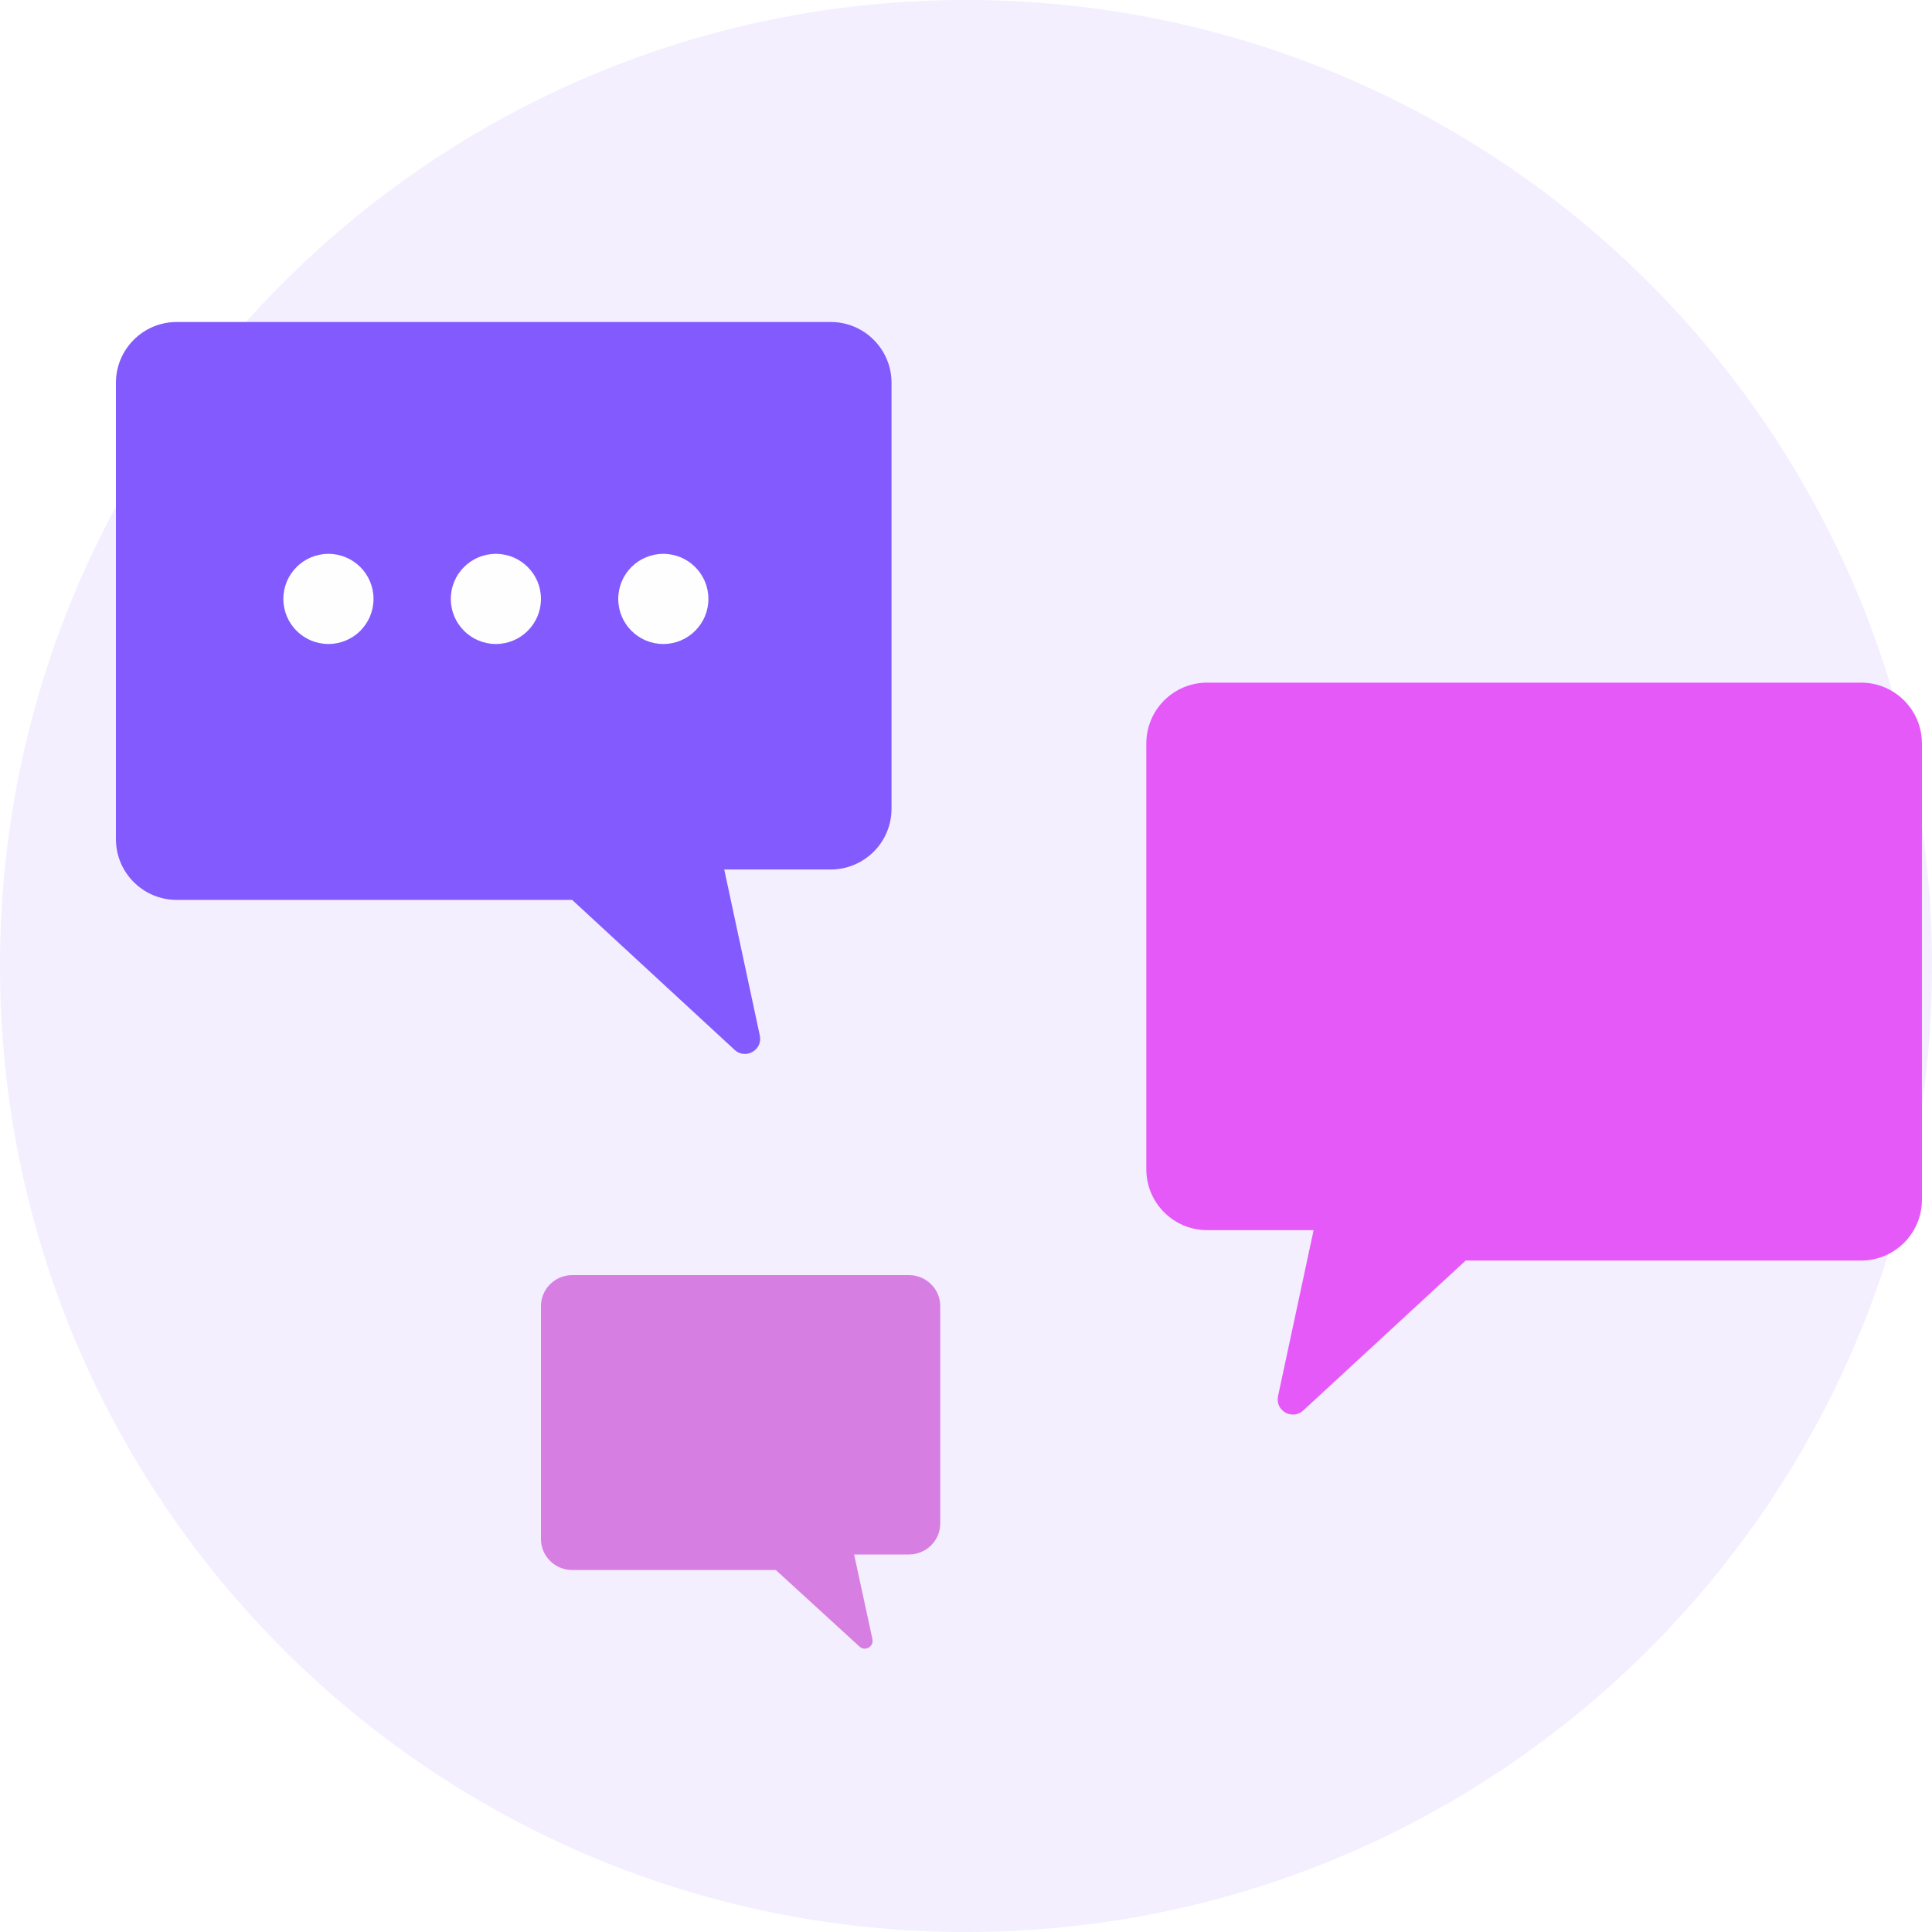
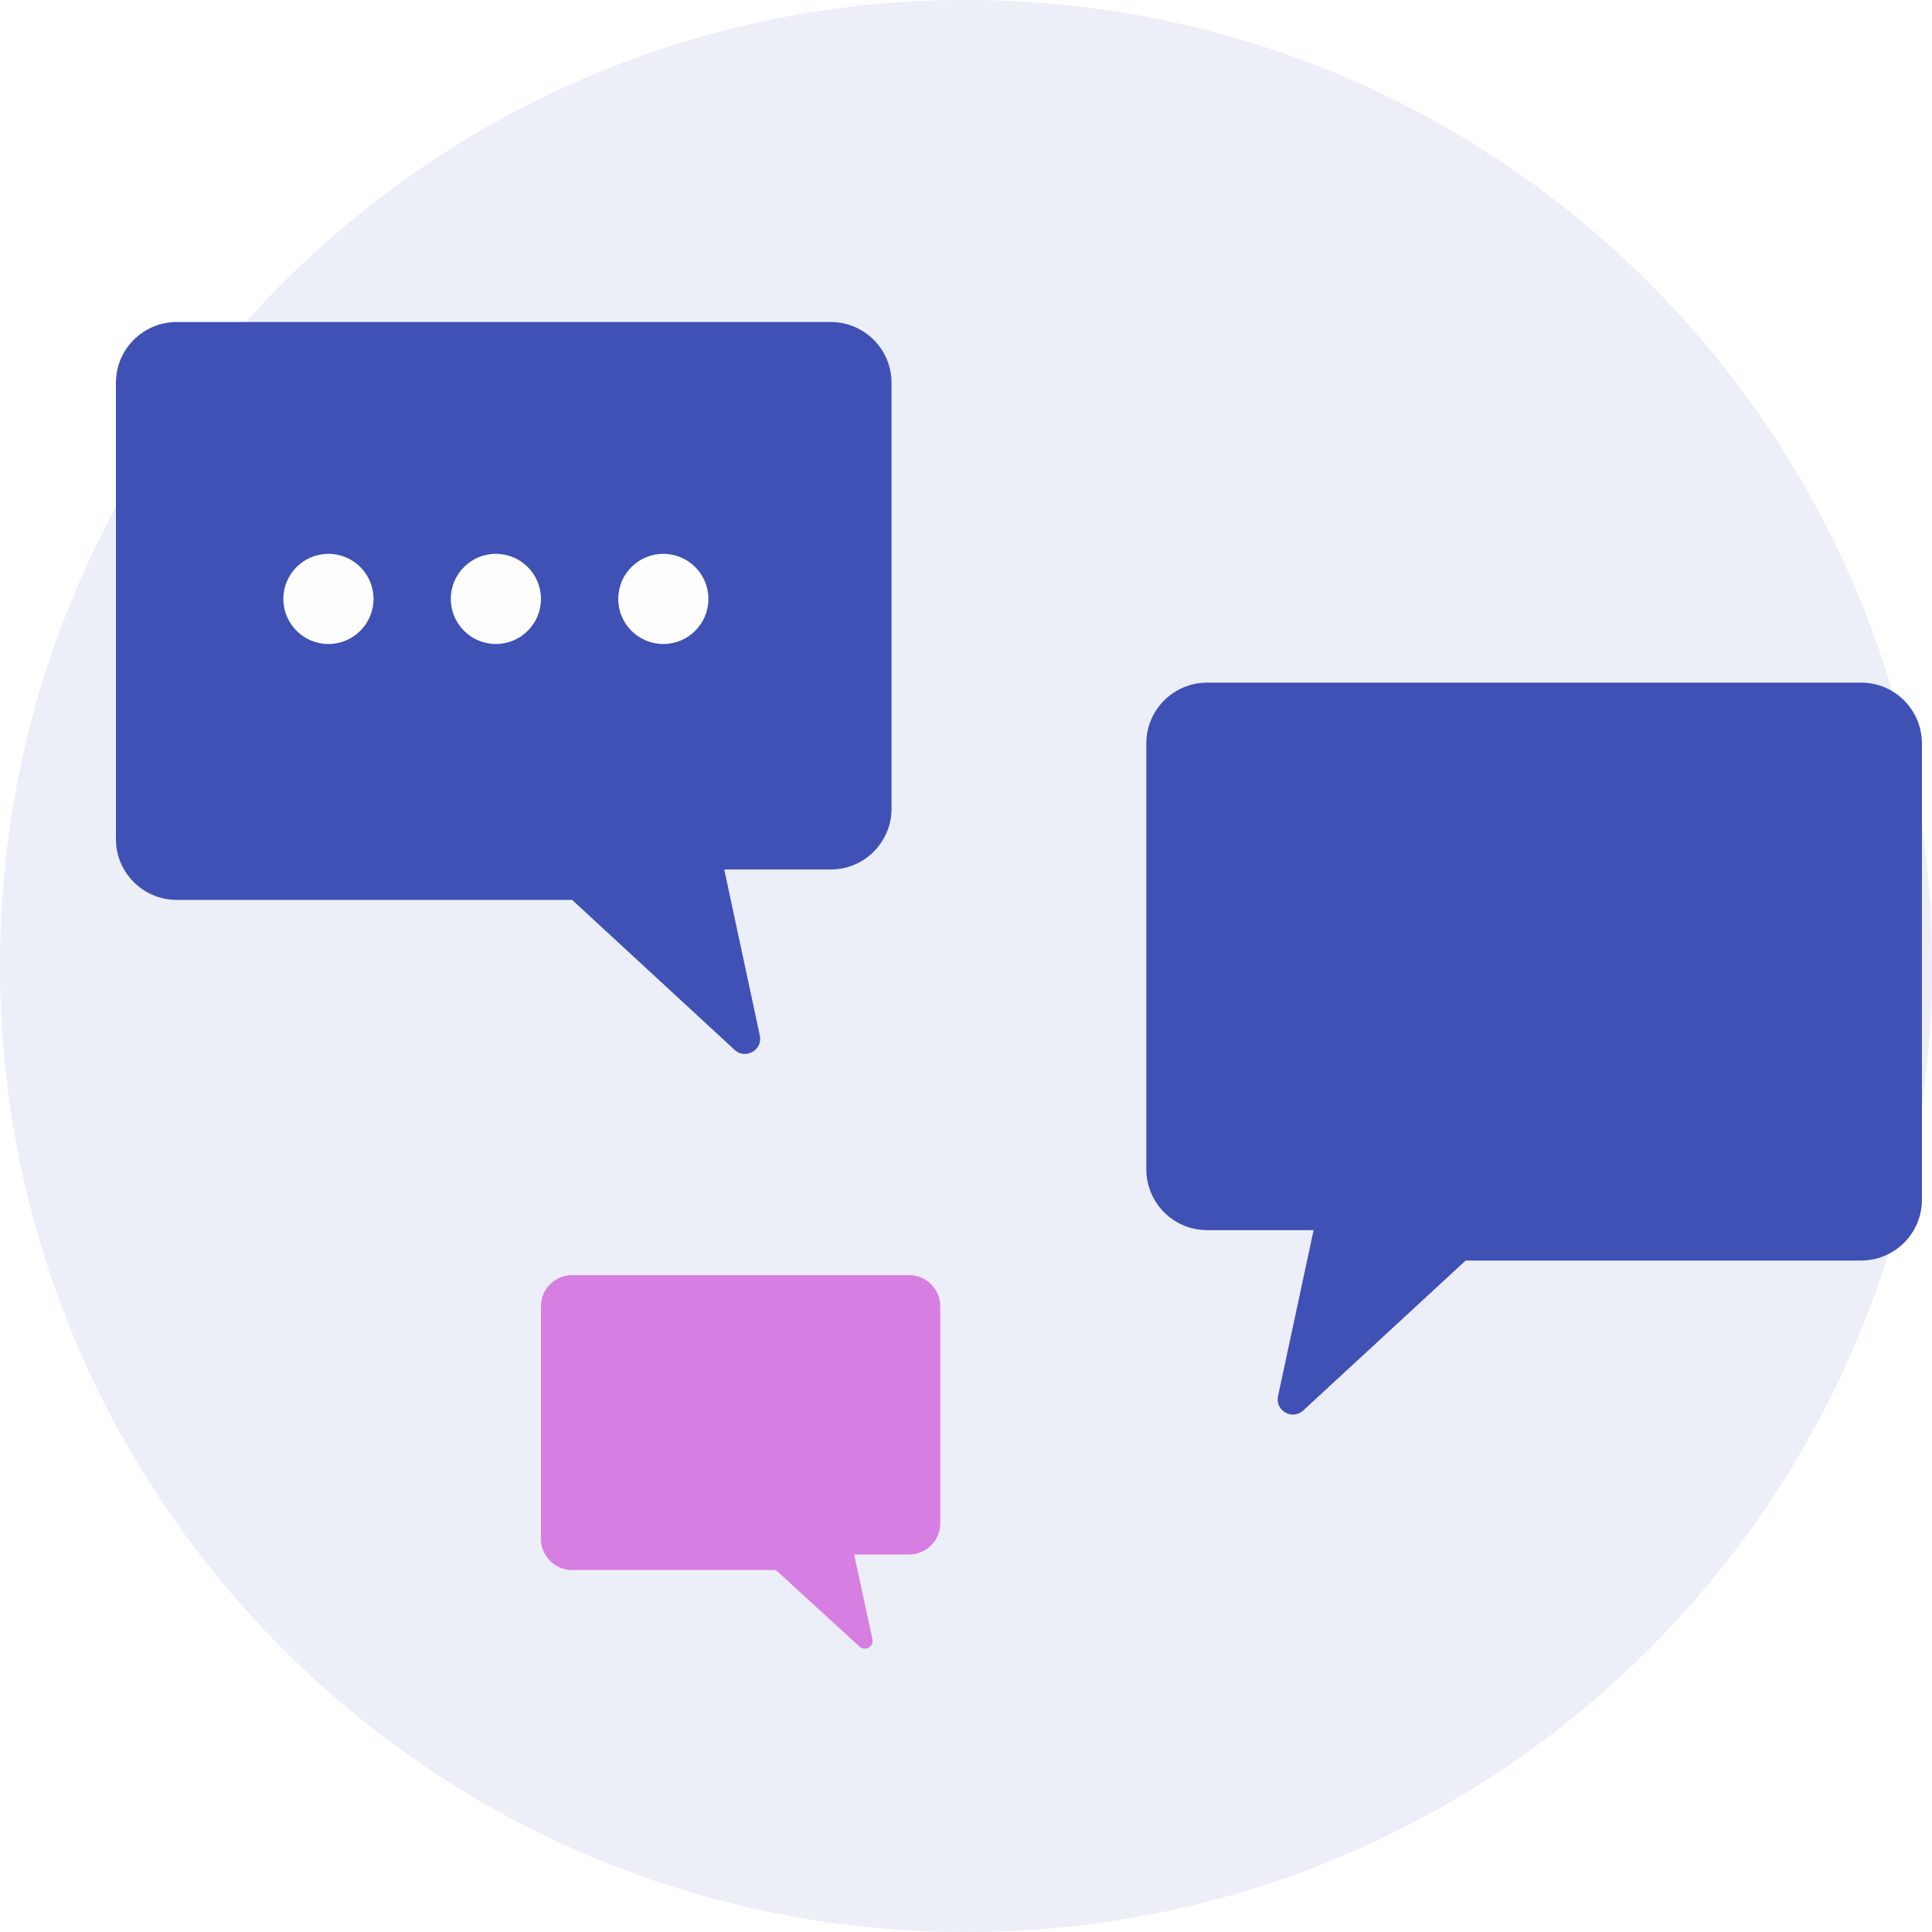
<svg xmlns="http://www.w3.org/2000/svg" width="150" height="150" viewBox="0 0 150 150" fill="none">
-   <circle opacity="0.1" cx="75" cy="75" r="75" fill="#835AFD" />
-   <path d="M9 29.723V62.784V65.145C9 67.753 11.114 69.868 13.723 69.868H44.422L57.036 81.512C57.883 82.293 59.233 81.523 58.992 80.397L56.23 67.507H64.495C67.103 67.507 69.218 65.392 69.218 62.784V29.723C69.218 27.114 67.103 25 64.495 25H13.723C11.114 25 9 27.114 9 29.723Z" fill="#835AFD" />
-   <path d="M149.218 57.723V90.784V93.145C149.218 95.753 147.103 97.868 144.495 97.868H113.795L101.181 109.512C100.335 110.293 98.984 109.524 99.226 108.397L101.988 95.507H93.723C91.115 95.507 89 93.392 89 90.784V57.723C89 55.114 91.115 53 93.723 53H144.495C147.103 53 149.218 55.114 149.218 57.723Z" fill="#E559F9" />
+   <circle opacity="0.1" cx="75" cy="75" r="75" fill="#3f51b5" />
+   <path d="M9 29.723V62.784V65.145C9 67.753 11.114 69.868 13.723 69.868H44.422L57.036 81.512C57.883 82.293 59.233 81.523 58.992 80.397L56.23 67.507H64.495C67.103 67.507 69.218 65.392 69.218 62.784V29.723C69.218 27.114 67.103 25 64.495 25H13.723C11.114 25 9 27.114 9 29.723Z" fill="#3f51b5" />
+   <path d="M149.218 57.723V90.784V93.145C149.218 95.753 147.103 97.868 144.495 97.868H113.795L101.181 109.512C100.335 110.293 98.984 109.524 99.226 108.397L101.988 95.507H93.723C91.115 95.507 89 93.392 89 90.784V57.723C89 55.114 91.115 53 93.723 53H144.495C147.103 53 149.218 55.114 149.218 57.723Z" fill="#3f51b5" />
  <path d="M42 101.41V118.281V119.486C42 120.817 43.089 121.896 44.431 121.896H60.235L66.729 127.838C67.165 128.237 67.86 127.844 67.736 127.269L66.314 120.691H70.569C71.911 120.691 73 119.612 73 118.281V101.41C73 100.079 71.911 99 70.569 99H44.431C43.089 99 42 100.079 42 101.41Z" fill="#D67EE2" />
  <circle cx="25.5" cy="46.5" r="3.5" fill="#FEFEFE" />
  <circle cx="38.5" cy="46.5" r="3.5" fill="#FEFEFE" />
  <circle cx="51.5" cy="46.5" r="3.5" fill="#FEFEFE" />
</svg>
